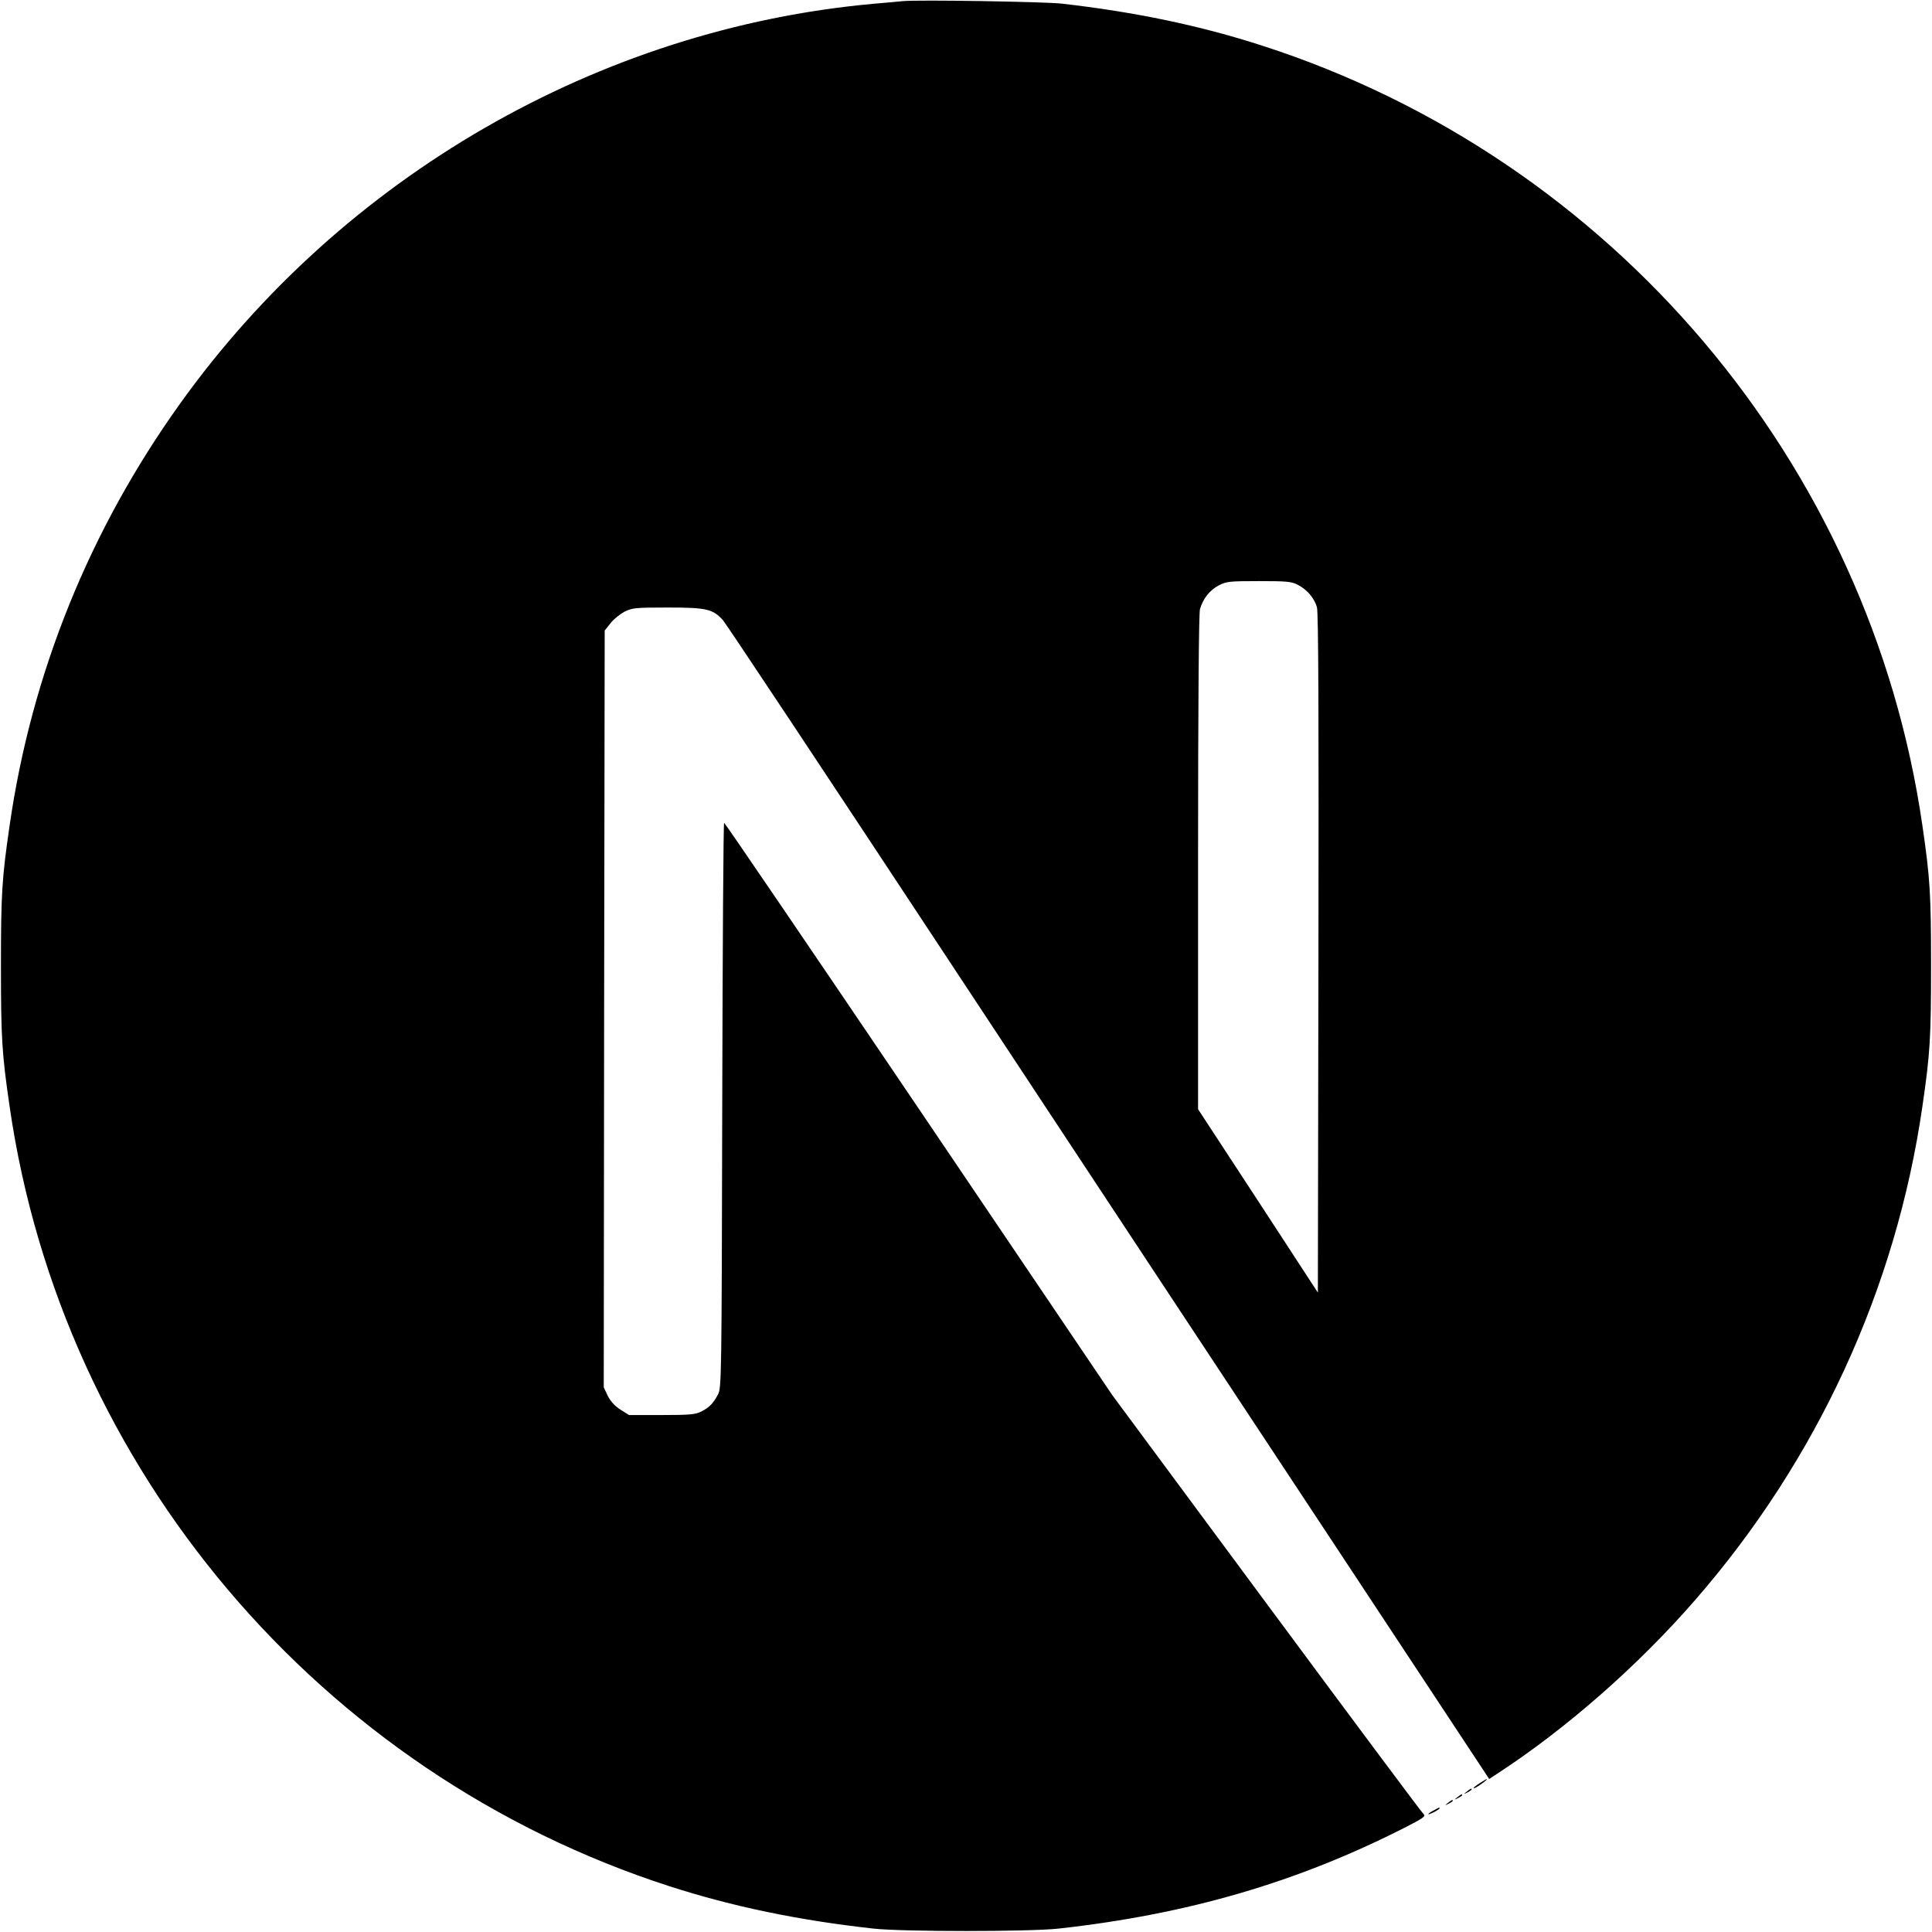
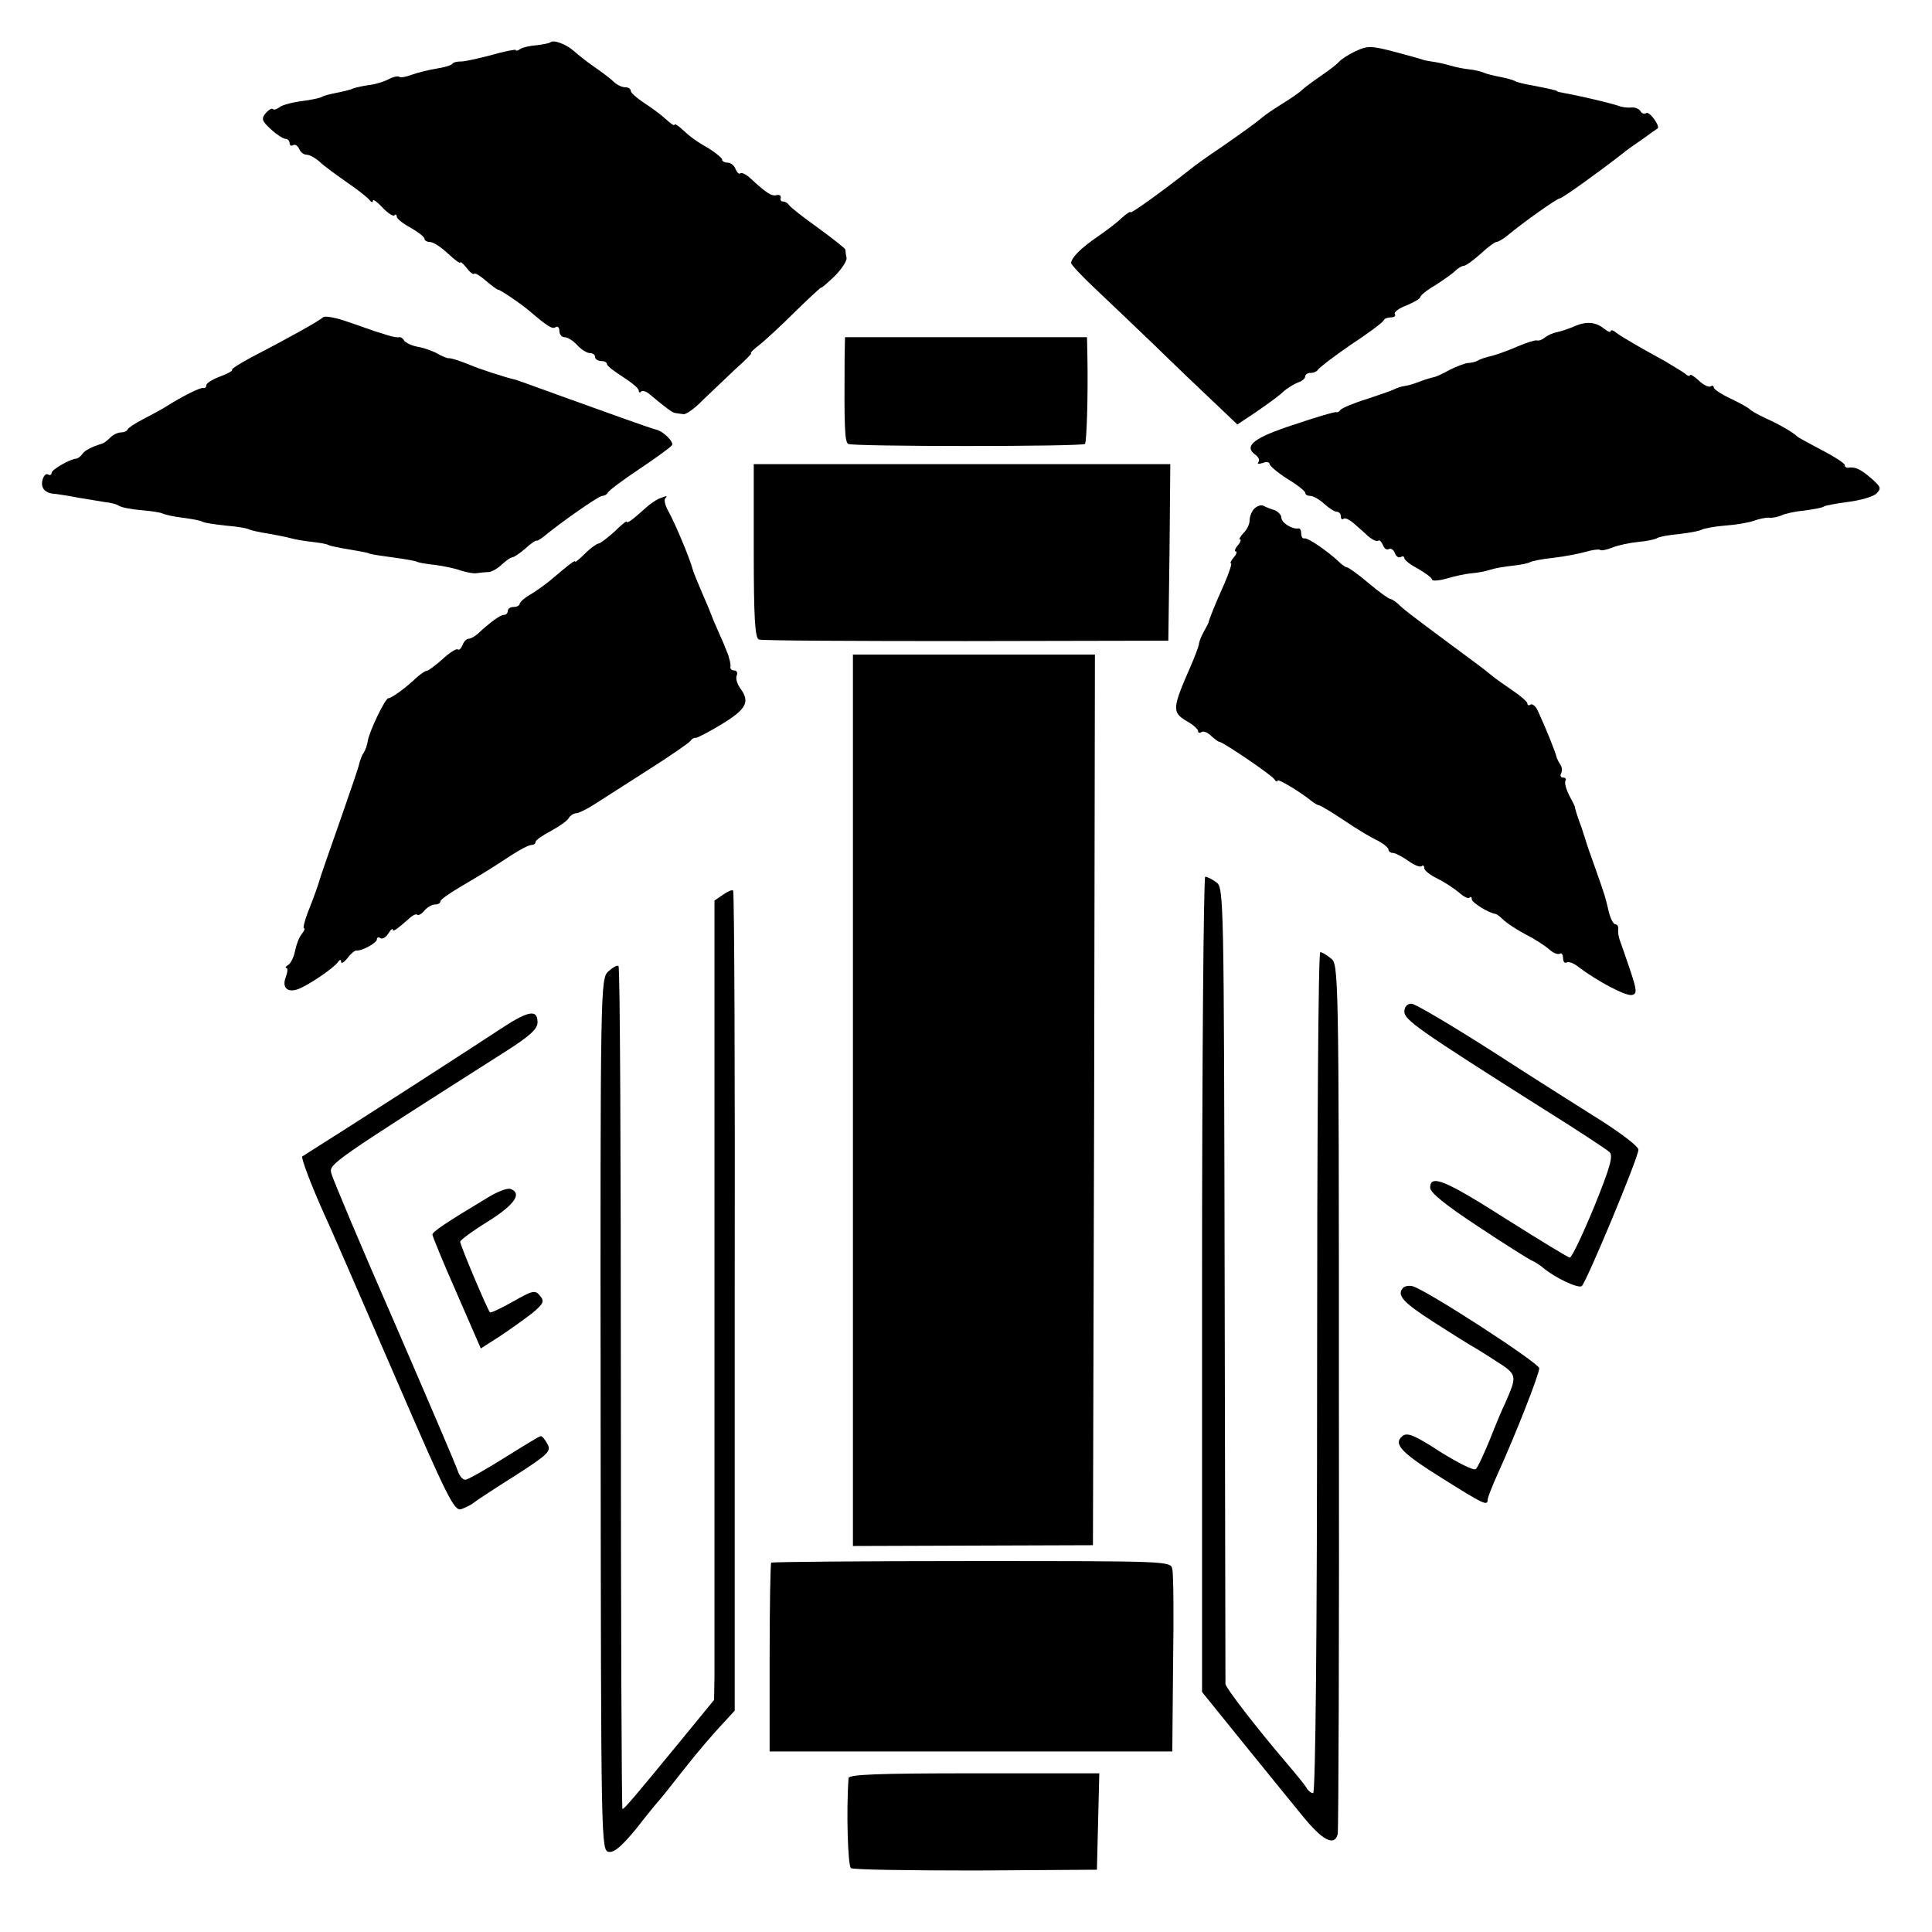
- <svg xmlns="http://www.w3.org/2000/svg" version="1.0" width="1024pt" height="1024pt" viewBox="0 0 1024 1024" preserveAspectRatio="xMidYMid meet">
-   <g transform="translate(0,1024) scale(0.1,-0.1)" fill="#000000" stroke="none">
-     <path d="M4785 10234 c-22 -2 -92 -9 -155 -14 -1453 -131 -2814 -915 -3676 -2120 -480 -670 -787 -1430 -903 -2235 -41 -281 -46 -364 -46 -745 0 -381 5 -464 46 -745 278 -1921 1645 -3535 3499 -4133 332 -107 682 -180 1080 -224 155 -17 825 -17 980 0 687 76 1269 246 1843 539 88 45 105 57 93 67 -8 6 -383 509 -833 1117 l-818 1105 -1025 1517 c-564 834 -1028 1516 -1032 1516 -4 1 -8 -673 -10 -1496 -3 -1441 -4 -1499 -22 -1533 -26 -49 -46 -69 -88 -91 -32 -16 -60 -19 -211 -19 l-173 0 -46 29 c-30 19 -52 44 -67 73 l-21 45 2 2005 3 2006 31 39 c16 21 50 48 74 61 41 20 57 22 230 22 204 0 238 -8 291 -66 15 -16 570 -852 1234 -1859 664 -1007 1572 -2382 2018 -3057 l810 -1227 41 27 c363 236 747 572 1051 922 647 743 1064 1649 1204 2615 41 281 46 364 46 745 0 381 -5 464 -46 745 -278 1921 -1645 3535 -3499 4133 -327 106 -675 179 -1065 223 -96 10 -757 21 -840 13z m2094 -3094 c48 -24 87 -70 101 -118 8 -26 10 -582 8 -1835 l-3 -1798 -317 486 -318 486 0 1307 c0 845 4 1320 10 1343 16 56 51 100 99 126 41 21 56 23 213 23 148 0 174 -2 207 -20z" />
-     <path d="M7843 789 c-35 -22 -46 -37 -15 -20 22 13 58 40 52 41 -3 0 -20 -10 -37 -21z" />
-     <path d="M7774 744 c-18 -14 -18 -15 4 -4 12 6 22 13 22 15 0 8 -5 6 -26 -11z" />
-     <path d="M7724 714 c-18 -14 -18 -15 4 -4 12 6 22 13 22 15 0 8 -5 6 -26 -11z" />
-     <path d="M7674 684 c-18 -14 -18 -15 4 -4 12 6 22 13 22 15 0 8 -5 6 -26 -11z" />
-     <path d="M7598 644 c-38 -20 -36 -28 2 -9 17 9 30 18 30 20 0 7 -1 6 -32 -11z" />
+ <svg xmlns="http://www.w3.org/2000/svg" version="1.0" width="487pt" height="487pt" viewBox="0 0 487 487" preserveAspectRatio="xMidYMid meet">
+   <g transform="translate(0,487) scale(0.1,-0.1)" fill="#000000" stroke="none">
+     <path d="M1387 4763 c-3 -2 -18 -5 -34 -7 -15 -1 -34 -5 -41 -9 -6 -5 -12 -6 -12 -3 0 2 -28 -3 -62 -13 -35 -9 -70 -17 -78 -16 -8 0 -17 -2 -20 -6 -3 -4 -21 -9 -40 -12 -19 -3 -47 -10 -61 -15 -15 -6 -29 -8 -32 -6 -3 3 -14 1 -26 -5 -11 -6 -32 -13 -48 -15 -15 -2 -35 -6 -43 -9 -8 -4 -27 -8 -42 -11 -15 -3 -32 -7 -36 -10 -5 -3 -28 -8 -52 -11 -24 -3 -49 -10 -55 -15 -7 -5 -14 -8 -17 -5 -3 3 -11 -2 -18 -10 -12 -14 -10 -20 13 -41 14 -13 31 -24 37 -24 5 0 10 -5 10 -11 0 -5 4 -8 9 -5 5 3 11 -1 15 -9 3 -8 11 -15 19 -15 7 0 22 -8 33 -18 10 -10 42 -33 69 -52 28 -19 53 -39 57 -45 4 -5 8 -6 8 -1 0 5 11 -3 24 -17 13 -14 27 -23 30 -20 3 4 6 2 6 -3 0 -5 16 -18 35 -28 19 -11 35 -23 35 -28 0 -4 6 -8 14 -8 8 0 28 -13 45 -29 17 -16 31 -26 31 -23 0 4 7 -2 16 -13 8 -11 17 -18 19 -15 2 3 15 -5 29 -17 15 -13 29 -23 31 -23 6 0 60 -37 81 -55 43 -37 56 -45 64 -40 6 4 10 -1 10 -9 0 -9 6 -16 13 -16 8 0 22 -9 32 -20 10 -11 24 -20 32 -20 7 0 13 -4 13 -10 0 -5 7 -10 15 -10 8 0 15 -3 15 -8 0 -4 18 -18 40 -32 22 -14 40 -29 40 -34 0 -5 3 -7 6 -3 3 3 11 1 18 -4 46 -38 60 -49 68 -50 4 -1 14 -2 21 -3 6 -1 28 14 47 34 20 19 57 54 82 78 26 23 45 42 41 42 -3 0 7 10 23 22 16 13 57 51 91 85 35 34 63 60 63 58 0 -2 15 11 33 28 18 18 32 39 31 47 -2 8 -3 18 -3 21 -1 3 -31 27 -68 54 -38 27 -71 53 -74 58 -3 5 -10 9 -15 9 -5 0 -8 4 -6 9 1 6 -3 9 -11 7 -12 -3 -25 5 -67 44 -10 9 -21 14 -24 11 -3 -3 -8 2 -12 11 -3 9 -12 16 -20 16 -8 0 -14 4 -14 8 0 4 -15 16 -32 27 -33 19 -46 28 -73 53 -8 7 -15 11 -15 7 0 -3 -10 4 -22 15 -13 12 -38 30 -55 41 -18 12 -33 25 -33 30 0 5 -6 9 -14 9 -8 0 -21 6 -28 13 -7 7 -29 24 -48 37 -19 13 -43 32 -53 41 -20 18 -53 30 -60 22z" />
+     <path d="M3417 4741 c-17 -8 -36 -20 -42 -27 -5 -6 -26 -22 -45 -35 -19 -13 -41 -29 -47 -35 -7 -7 -29 -22 -50 -35 -21 -13 -43 -28 -50 -34 -22 -18 -37 -29 -103 -75 -36 -24 -72 -50 -80 -57 -62 -49 -150 -113 -150 -108 0 3 -10 -3 -22 -14 -12 -12 -40 -33 -62 -48 -42 -29 -65 -52 -66 -66 0 -4 27 -33 61 -65 33 -31 100 -95 149 -142 48 -47 115 -111 148 -142 l61 -58 48 32 c26 18 57 40 67 50 11 10 28 20 38 24 10 3 18 10 18 15 0 5 6 9 14 9 8 0 16 4 18 8 2 4 39 33 83 63 44 29 82 57 83 62 2 4 10 7 18 7 9 0 13 4 10 8 -3 5 10 15 29 22 19 8 35 17 35 21 0 4 17 18 38 30 20 13 43 29 50 36 7 7 17 13 22 13 5 0 24 14 42 30 18 17 36 30 40 30 4 0 16 7 25 14 43 36 128 96 135 96 6 0 102 69 158 113 8 7 31 23 50 36 19 14 36 26 38 27 8 5 -20 44 -28 39 -5 -3 -12 -1 -15 5 -4 6 -14 10 -23 9 -10 -1 -24 1 -32 4 -15 6 -96 25 -135 32 -11 2 -20 4 -20 5 0 2 -18 6 -64 15 -19 3 -38 8 -43 11 -5 3 -21 7 -36 10 -15 3 -34 7 -42 11 -8 3 -24 7 -35 8 -11 1 -34 5 -50 10 -17 5 -38 9 -47 10 -10 2 -19 3 -20 4 -2 1 -33 10 -71 20 -61 16 -70 16 -100 2z" />
+     <path d="M814 4070 c-9 -9 -94 -56 -181 -101 -28 -15 -50 -29 -48 -31 3 -2 -11 -10 -30 -17 -19 -7 -35 -17 -35 -22 0 -5 -3 -8 -7 -7 -8 2 -52 -20 -98 -49 -11 -7 -36 -20 -55 -30 -19 -10 -36 -21 -38 -25 -2 -5 -10 -8 -17 -8 -8 0 -20 -6 -27 -13 -7 -7 -16 -14 -20 -15 -26 -8 -44 -17 -50 -26 -4 -6 -11 -11 -15 -12 -17 -1 -63 -28 -63 -36 0 -5 -4 -7 -9 -4 -5 3 -11 -3 -14 -14 -5 -21 7 -34 33 -35 8 -1 35 -5 60 -10 25 -4 55 -9 67 -11 12 -1 27 -5 33 -9 6 -4 31 -9 56 -11 25 -2 49 -6 53 -8 5 -3 27 -8 51 -11 23 -3 46 -7 50 -10 5 -3 32 -7 60 -10 28 -2 55 -7 59 -10 5 -2 26 -7 47 -10 22 -4 48 -9 58 -12 11 -3 35 -7 53 -9 18 -2 37 -5 41 -8 4 -2 27 -7 52 -11 25 -4 47 -8 50 -10 3 -2 30 -6 60 -10 30 -4 58 -9 61 -11 3 -2 24 -6 46 -8 22 -3 51 -9 64 -14 13 -4 31 -8 39 -7 8 1 23 3 32 3 9 1 24 10 34 20 10 9 21 17 25 17 4 0 19 10 33 22 14 13 27 22 29 20 1 -1 9 4 17 10 42 35 139 103 148 103 6 0 12 4 14 8 2 5 38 32 80 60 42 28 79 55 82 60 5 8 -22 35 -40 39 -13 3 -133 46 -249 88 -55 20 -104 38 -110 39 -19 4 -90 27 -110 36 -25 10 -48 18 -55 17 -3 0 -16 5 -28 12 -13 7 -36 15 -50 17 -15 3 -29 10 -33 15 -3 6 -9 10 -13 9 -4 -1 -17 1 -29 5 -12 4 -26 8 -32 10 -5 2 -35 12 -66 23 -31 11 -61 17 -65 12z" />
+     <path d="M3970 4048 c-14 -6 -34 -13 -44 -15 -11 -2 -25 -8 -32 -14 -6 -5 -16 -9 -20 -7 -5 1 -27 -6 -48 -15 -22 -10 -51 -20 -65 -24 -14 -3 -30 -8 -36 -12 -5 -3 -17 -6 -25 -6 -8 -1 -30 -9 -47 -18 -18 -10 -36 -18 -40 -18 -5 -1 -19 -5 -32 -10 -13 -5 -31 -11 -40 -12 -9 -1 -20 -5 -26 -8 -5 -3 -37 -14 -70 -25 -33 -10 -63 -23 -66 -27 -3 -5 -8 -7 -10 -6 -2 2 -50 -12 -106 -31 -102 -33 -129 -54 -99 -76 9 -6 12 -15 8 -19 -4 -5 1 -5 11 -2 9 4 17 2 17 -2 0 -5 20 -22 45 -38 25 -15 45 -31 45 -35 0 -5 6 -8 13 -8 7 0 23 -9 35 -20 12 -11 26 -20 32 -20 5 0 10 -5 10 -12 0 -6 3 -9 6 -6 3 4 14 -1 25 -10 10 -9 28 -24 38 -34 11 -9 22 -14 25 -11 3 3 8 -2 12 -11 3 -9 10 -13 15 -10 5 3 12 -2 15 -10 3 -9 10 -13 15 -10 5 3 9 1 9 -3 0 -5 16 -17 35 -27 19 -11 35 -23 35 -27 0 -4 17 -3 38 3 20 6 48 12 62 13 14 1 35 5 47 9 12 4 37 8 56 10 19 2 39 6 44 9 5 3 31 8 59 11 27 3 63 10 81 15 17 5 33 7 36 5 2 -3 17 0 32 6 15 6 44 12 65 14 21 2 42 6 48 10 5 3 30 8 56 10 26 3 51 8 56 11 6 3 31 8 57 10 27 2 59 7 73 12 14 5 32 9 40 8 8 -1 22 2 31 6 8 4 34 10 57 12 22 3 45 7 49 10 4 3 33 8 63 12 30 4 62 13 70 21 13 13 11 17 -14 39 -27 23 -40 29 -58 26 -5 0 -8 3 -8 7 0 4 -26 21 -57 37 -32 17 -60 32 -63 35 -10 10 -46 31 -80 46 -19 9 -37 19 -40 23 -3 3 -24 15 -47 26 -24 11 -43 24 -43 28 0 5 -4 6 -8 3 -5 -3 -19 4 -30 15 -12 11 -22 17 -22 13 0 -3 -6 -2 -12 4 -7 5 -30 19 -50 31 -21 12 -55 30 -75 42 -21 12 -44 26 -50 31 -7 6 -13 7 -13 3 0 -4 -7 -1 -16 6 -21 17 -44 20 -74 7z" />
+     <path d="M2129 3968 c-1 -172 0 -211 9 -217 12 -7 589 -7 597 0 4 5 8 118 6 222 l-1 47 -305 0 -305 0 -1 -52z" />
+     <path d="M1900 3481 c0 -166 3 -220 13 -223 6 -3 242 -4 522 -4 l510 1 3 223 2 222 -525 0 -525 0 0 -219z" />
+     <path d="M1661 3613 c-7 -3 -22 -13 -32 -22 -33 -30 -49 -42 -49 -36 0 3 -14 -8 -31 -25 -18 -16 -36 -30 -40 -30 -4 0 -20 -11 -34 -25 -14 -14 -25 -23 -25 -21 0 5 -10 -2 -63 -47 -12 -10 -34 -26 -49 -35 -16 -9 -28 -20 -28 -24 0 -4 -7 -8 -15 -8 -8 0 -15 -4 -15 -10 0 -5 -4 -10 -10 -10 -9 0 -35 -19 -65 -47 -8 -7 -18 -13 -23 -13 -6 0 -13 -7 -16 -16 -4 -9 -9 -14 -12 -11 -3 3 -21 -8 -39 -25 -18 -16 -36 -29 -39 -29 -3 1 -14 -7 -25 -16 -28 -27 -64 -53 -72 -53 -8 0 -48 -83 -52 -108 -1 -9 -6 -23 -10 -29 -5 -7 -10 -21 -12 -30 -2 -10 -25 -76 -50 -148 -25 -71 -48 -137 -50 -145 -2 -8 -13 -39 -24 -67 -12 -29 -18 -53 -15 -53 4 0 1 -6 -5 -14 -7 -8 -14 -27 -17 -42 -3 -16 -11 -32 -17 -36 -7 -4 -9 -8 -5 -8 4 0 3 -11 -2 -24 -11 -30 10 -42 43 -24 32 16 81 51 89 63 5 7 8 7 8 0 0 -5 7 -1 16 10 8 11 18 19 22 19 13 -2 52 19 52 28 0 5 4 7 9 3 6 -3 14 3 20 12 6 10 11 14 11 10 0 -7 10 0 44 30 8 7 16 10 18 7 3 -2 11 2 18 11 7 8 19 15 26 15 8 0 14 3 14 8 0 4 21 19 48 35 59 35 76 45 129 80 23 15 46 27 52 27 6 0 11 3 11 8 0 4 17 16 38 27 20 11 41 25 45 32 4 7 13 13 19 13 7 0 28 11 47 23 20 13 81 52 136 87 55 35 103 68 106 73 3 5 9 8 13 7 4 0 33 15 66 35 62 38 71 56 46 90 -8 11 -12 25 -9 32 3 7 0 13 -6 13 -6 0 -10 3 -10 8 1 4 0 10 -1 15 -1 4 -3 10 -4 15 -2 4 -8 21 -15 37 -8 17 -17 39 -22 50 -4 11 -17 43 -29 70 -12 28 -23 55 -24 60 -7 27 -43 113 -61 146 -8 14 -12 29 -8 33 7 7 4 7 -16 -1z" />
+     <path d="M3162 3588 c-7 -7 -12 -20 -12 -29 0 -10 -7 -25 -16 -33 -8 -9 -12 -16 -8 -16 3 0 1 -7 -6 -15 -7 -8 -9 -15 -5 -15 4 0 2 -7 -5 -15 -7 -8 -10 -15 -7 -15 3 0 -5 -24 -17 -52 -24 -53 -38 -89 -40 -98 -1 -3 -7 -14 -13 -25 -6 -11 -11 -24 -11 -30 -1 -5 -10 -30 -21 -55 -46 -105 -47 -115 -11 -137 17 -9 30 -21 30 -26 0 -4 4 -6 9 -2 5 3 16 -2 24 -10 9 -8 18 -15 21 -15 8 0 131 -83 138 -94 4 -6 8 -8 8 -4 0 7 59 -29 87 -52 7 -5 15 -10 18 -10 3 0 32 -17 63 -38 31 -21 69 -44 85 -51 15 -8 27 -18 27 -23 0 -4 5 -8 11 -8 6 0 23 -9 39 -20 15 -11 30 -17 34 -13 3 3 6 1 6 -5 0 -6 15 -18 34 -27 18 -9 42 -25 54 -35 11 -10 23 -16 26 -13 3 4 6 2 6 -4 0 -8 43 -35 61 -37 3 -1 12 -8 20 -16 9 -8 33 -24 54 -35 22 -11 48 -28 59 -37 10 -10 23 -15 28 -12 4 3 8 -2 8 -11 0 -9 4 -14 9 -11 5 3 19 -2 32 -13 45 -34 118 -73 133 -69 13 3 12 12 -5 63 -11 33 -23 67 -26 75 -3 8 -5 21 -4 28 1 6 -2 12 -7 12 -5 0 -13 15 -17 33 -9 37 -7 33 -35 112 -12 33 -23 65 -24 70 -2 6 -6 18 -9 28 -10 26 -18 52 -17 52 1 0 -5 13 -14 29 -8 16 -13 33 -10 38 3 4 0 8 -6 8 -6 0 -8 5 -5 10 3 6 3 16 -2 23 -4 6 -8 14 -9 17 -2 12 -28 76 -47 117 -5 12 -14 20 -19 17 -4 -3 -8 -2 -8 3 0 4 -17 19 -38 33 -20 14 -42 29 -49 35 -23 19 -38 30 -103 78 -112 83 -123 92 -136 105 -7 6 -16 12 -19 12 -4 0 -29 18 -55 40 -26 22 -51 40 -55 40 -3 0 -12 6 -19 13 -27 26 -79 62 -88 60 -4 -2 -8 4 -8 12 0 8 -3 14 -7 13 -15 -3 -43 14 -43 27 0 7 -8 15 -17 19 -10 3 -23 8 -28 11 -6 3 -16 0 -23 -7z" />
+     <path d="M2150 2096 l0 -1123 303 1 302 1 3 1123 2 1122 -305 0 -305 0 0 -1124z" />
+     <path d="M3030 1633 l0 -1028 101 -125 c56 -69 124 -153 152 -187 51 -63 81 -78 89 -46 2 10 4 507 3 1105 0 1071 -1 1088 -20 1102 -11 9 -23 16 -27 16 -5 0 -8 -477 -8 -1060 0 -663 -4 -1060 -10 -1060 -5 0 -13 6 -17 14 -4 7 -27 35 -50 62 -76 89 -153 189 -154 199 0 6 -1 459 -2 1008 -2 976 -2 999 -21 1013 -11 8 -23 14 -28 14 -4 0 -8 -462 -8 -1027z" />
+     <path d="M1823 2615 l-22 -15 0 -948 c0 -521 0 -974 0 -1007 l-1 -60 -86 -105 c-111 -135 -140 -170 -145 -170 -2 0 -4 477 -4 1061 0 583 -2 1062 -6 1064 -3 3 -15 -4 -26 -14 -19 -19 -20 -33 -19 -1117 1 -1091 1 -1099 21 -1102 14 -2 34 16 70 60 27 35 52 65 55 68 3 3 32 39 64 80 32 41 75 91 94 111 l34 37 0 1031 c1 568 -1 1034 -4 1036 -2 3 -14 -2 -25 -10z" />
+     <path d="M3540 2320 c0 -21 37 -47 350 -245 85 -53 161 -103 167 -109 10 -9 2 -38 -39 -139 -29 -70 -56 -127 -61 -127 -4 0 -76 44 -160 97 -154 98 -192 114 -192 79 0 -12 38 -43 120 -97 66 -44 127 -82 135 -86 8 -3 22 -12 30 -19 30 -25 87 -52 97 -46 11 8 143 324 143 344 0 8 -42 40 -92 72 -51 32 -176 111 -278 177 -102 65 -193 119 -202 119 -11 0 -18 -8 -18 -20z" />
+     <path d="M1255 2272 c-51 -34 -361 -234 -493 -317 -4 -3 24 -76 55 -145 17 -36 96 -219 178 -408 134 -310 150 -342 168 -336 11 4 25 11 31 16 6 5 53 36 104 68 84 54 92 62 82 80 -6 11 -13 20 -17 20 -3 0 -44 -25 -92 -55 -48 -30 -92 -55 -98 -55 -7 0 -15 10 -19 22 -4 13 -76 181 -160 375 -85 194 -156 363 -159 376 -6 23 2 28 437 305 63 40 83 58 83 75 0 35 -25 29 -100 -21z" />
+     <path d="M1229 1851 c-105 -63 -139 -86 -139 -93 0 -4 27 -70 61 -147 l61 -140 50 32 c27 18 63 44 81 58 27 23 30 29 18 43 -12 15 -19 13 -68 -15 -30 -17 -56 -29 -58 -27 -6 6 -75 169 -75 178 0 4 31 27 70 51 67 42 87 71 57 82 -8 3 -34 -7 -58 -22z" />
+     <path d="M3537 1624 c-17 -18 -2 -36 76 -86 45 -29 87 -55 92 -58 6 -3 34 -20 63 -39 57 -36 57 -37 27 -106 -8 -16 -26 -59 -40 -95 -15 -36 -30 -69 -35 -73 -4 -5 -44 15 -89 43 -66 43 -84 50 -96 40 -24 -20 -3 -42 103 -108 102 -64 112 -69 112 -52 0 5 11 33 24 62 46 101 106 254 106 269 -1 14 -290 201 -320 207 -9 2 -19 0 -23 -4z" />
+     <path d="M1944 931 c-2 -2 -4 -110 -4 -240 l0 -236 508 0 507 0 2 220 c2 121 1 229 -2 240 -4 20 -11 20 -505 20 -276 0 -503 -2 -506 -4z" />
+     <path d="M2139 388 c-6 -81 -2 -221 6 -227 6 -4 147 -6 315 -6 l305 2 3 121 3 122 -316 0 c-245 0 -315 -3 -316 -12z" />
  </g>
</svg>
